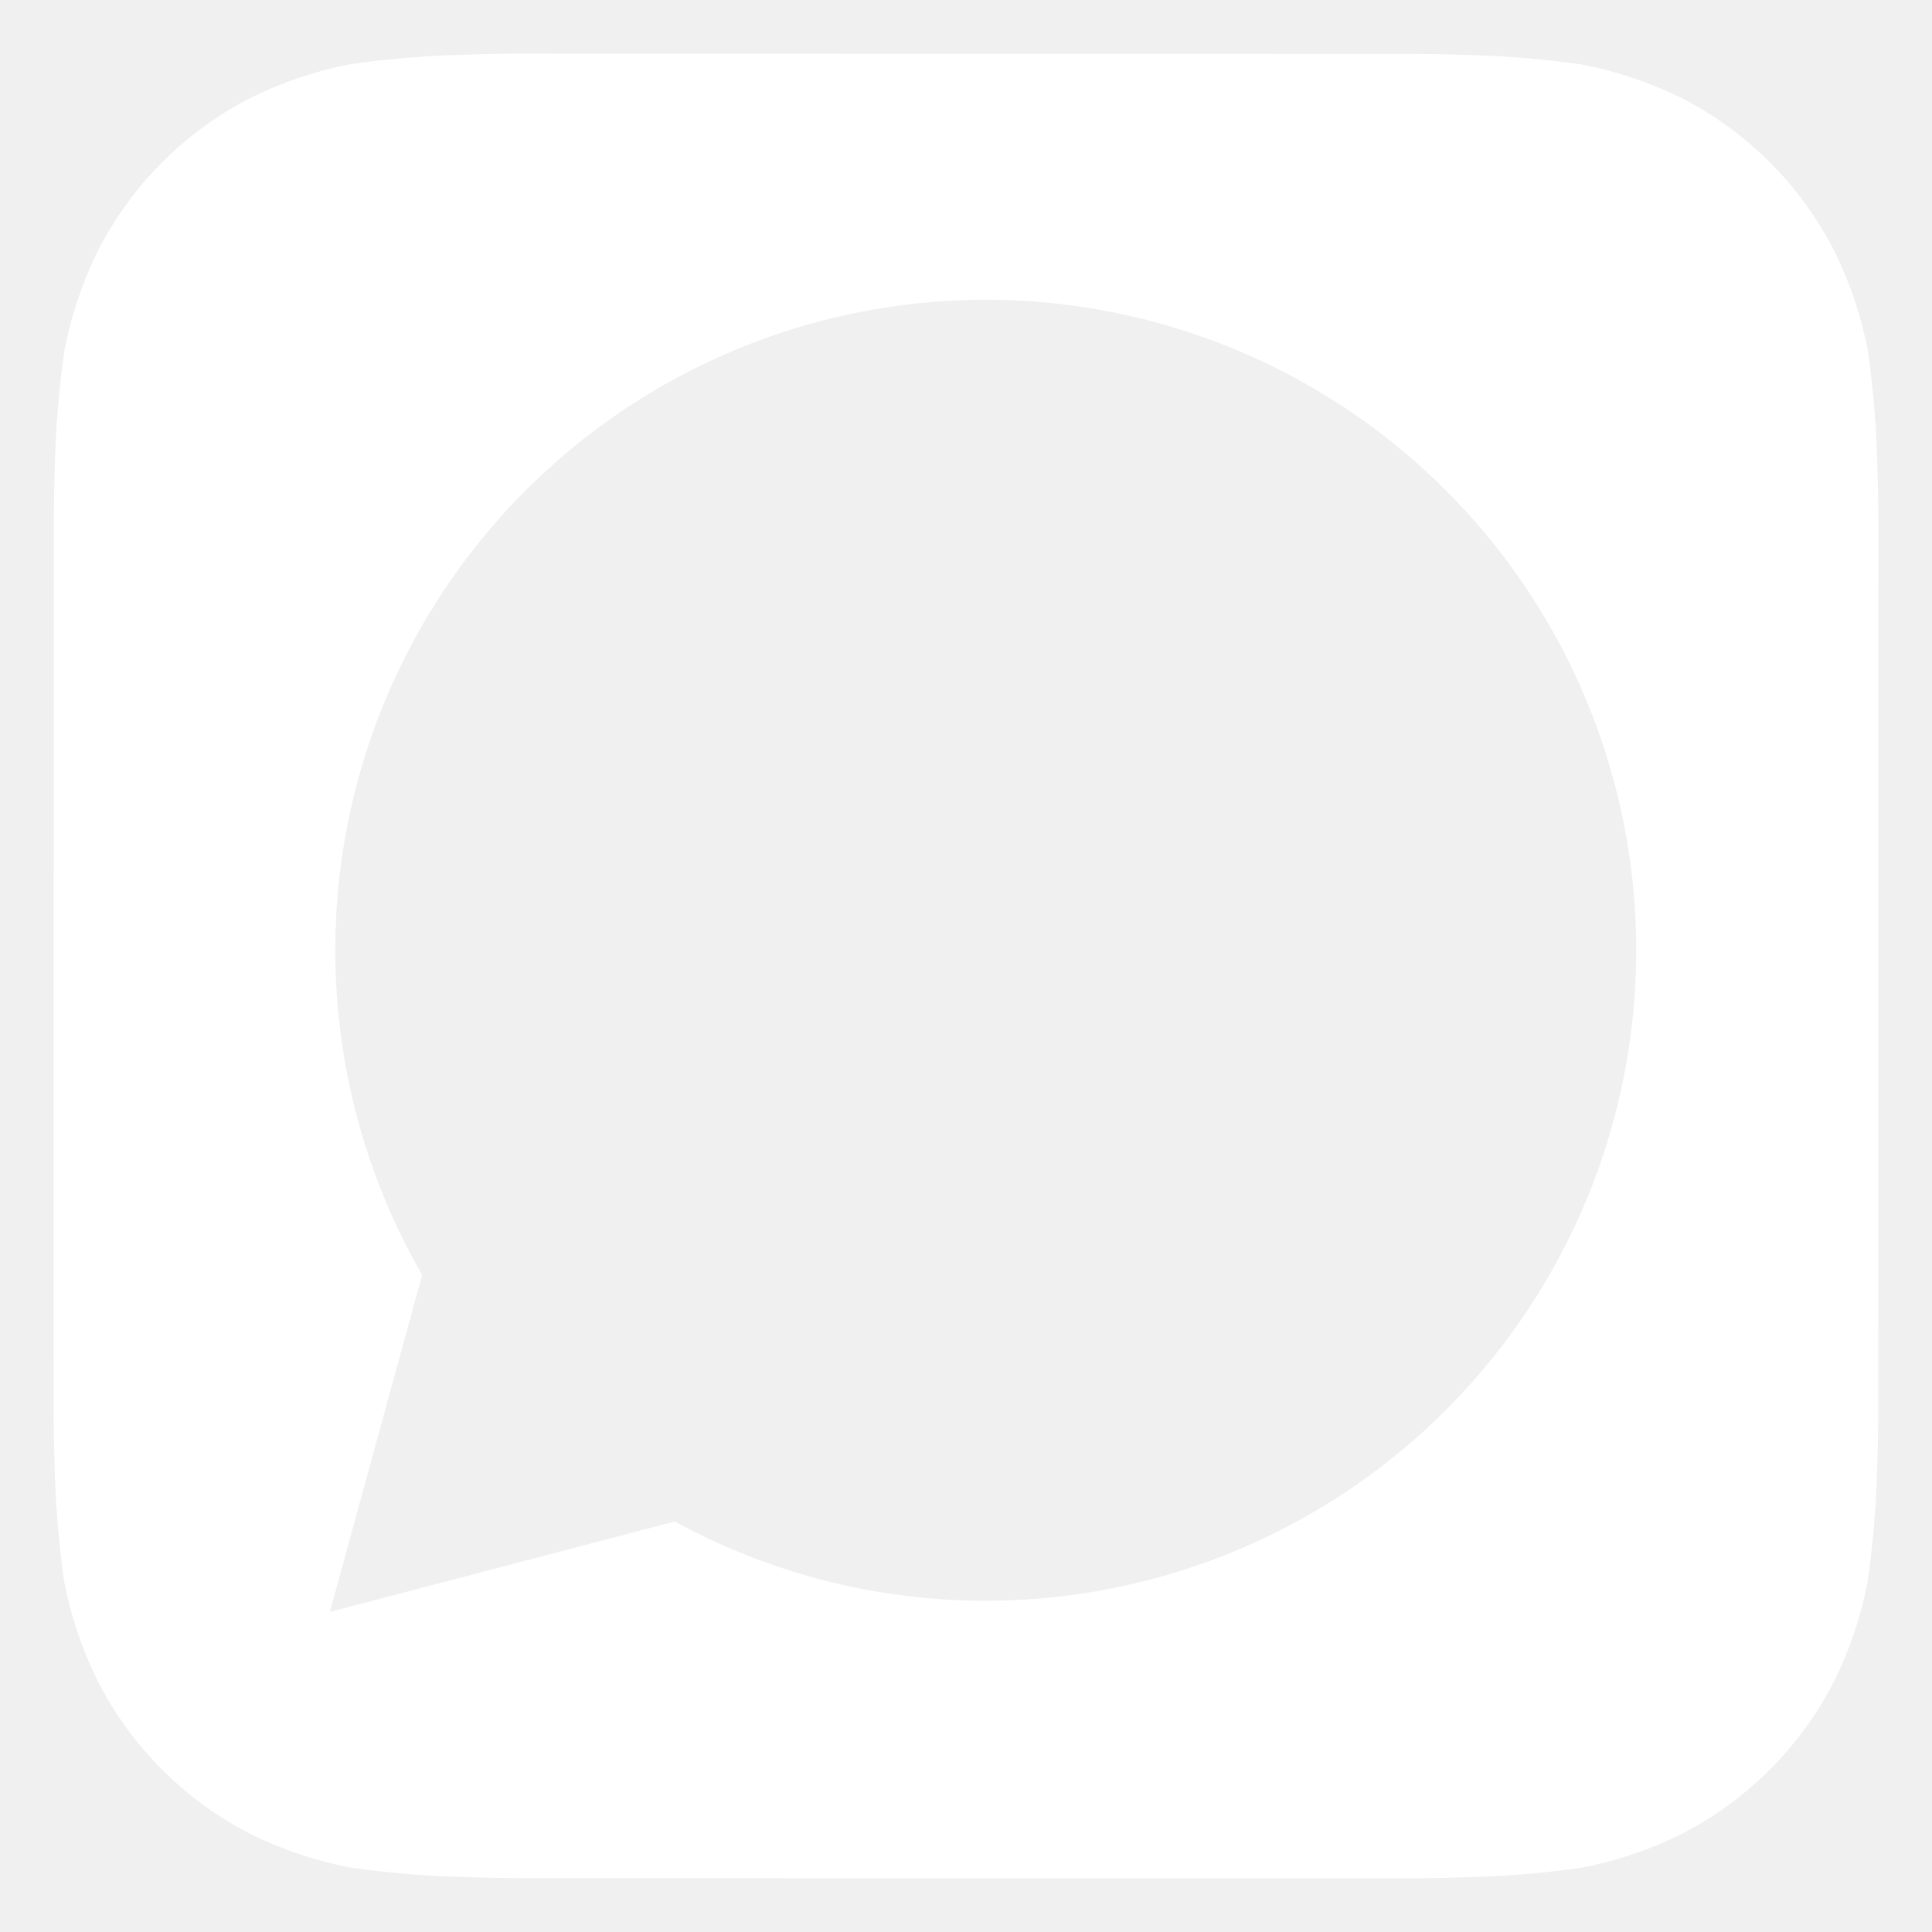
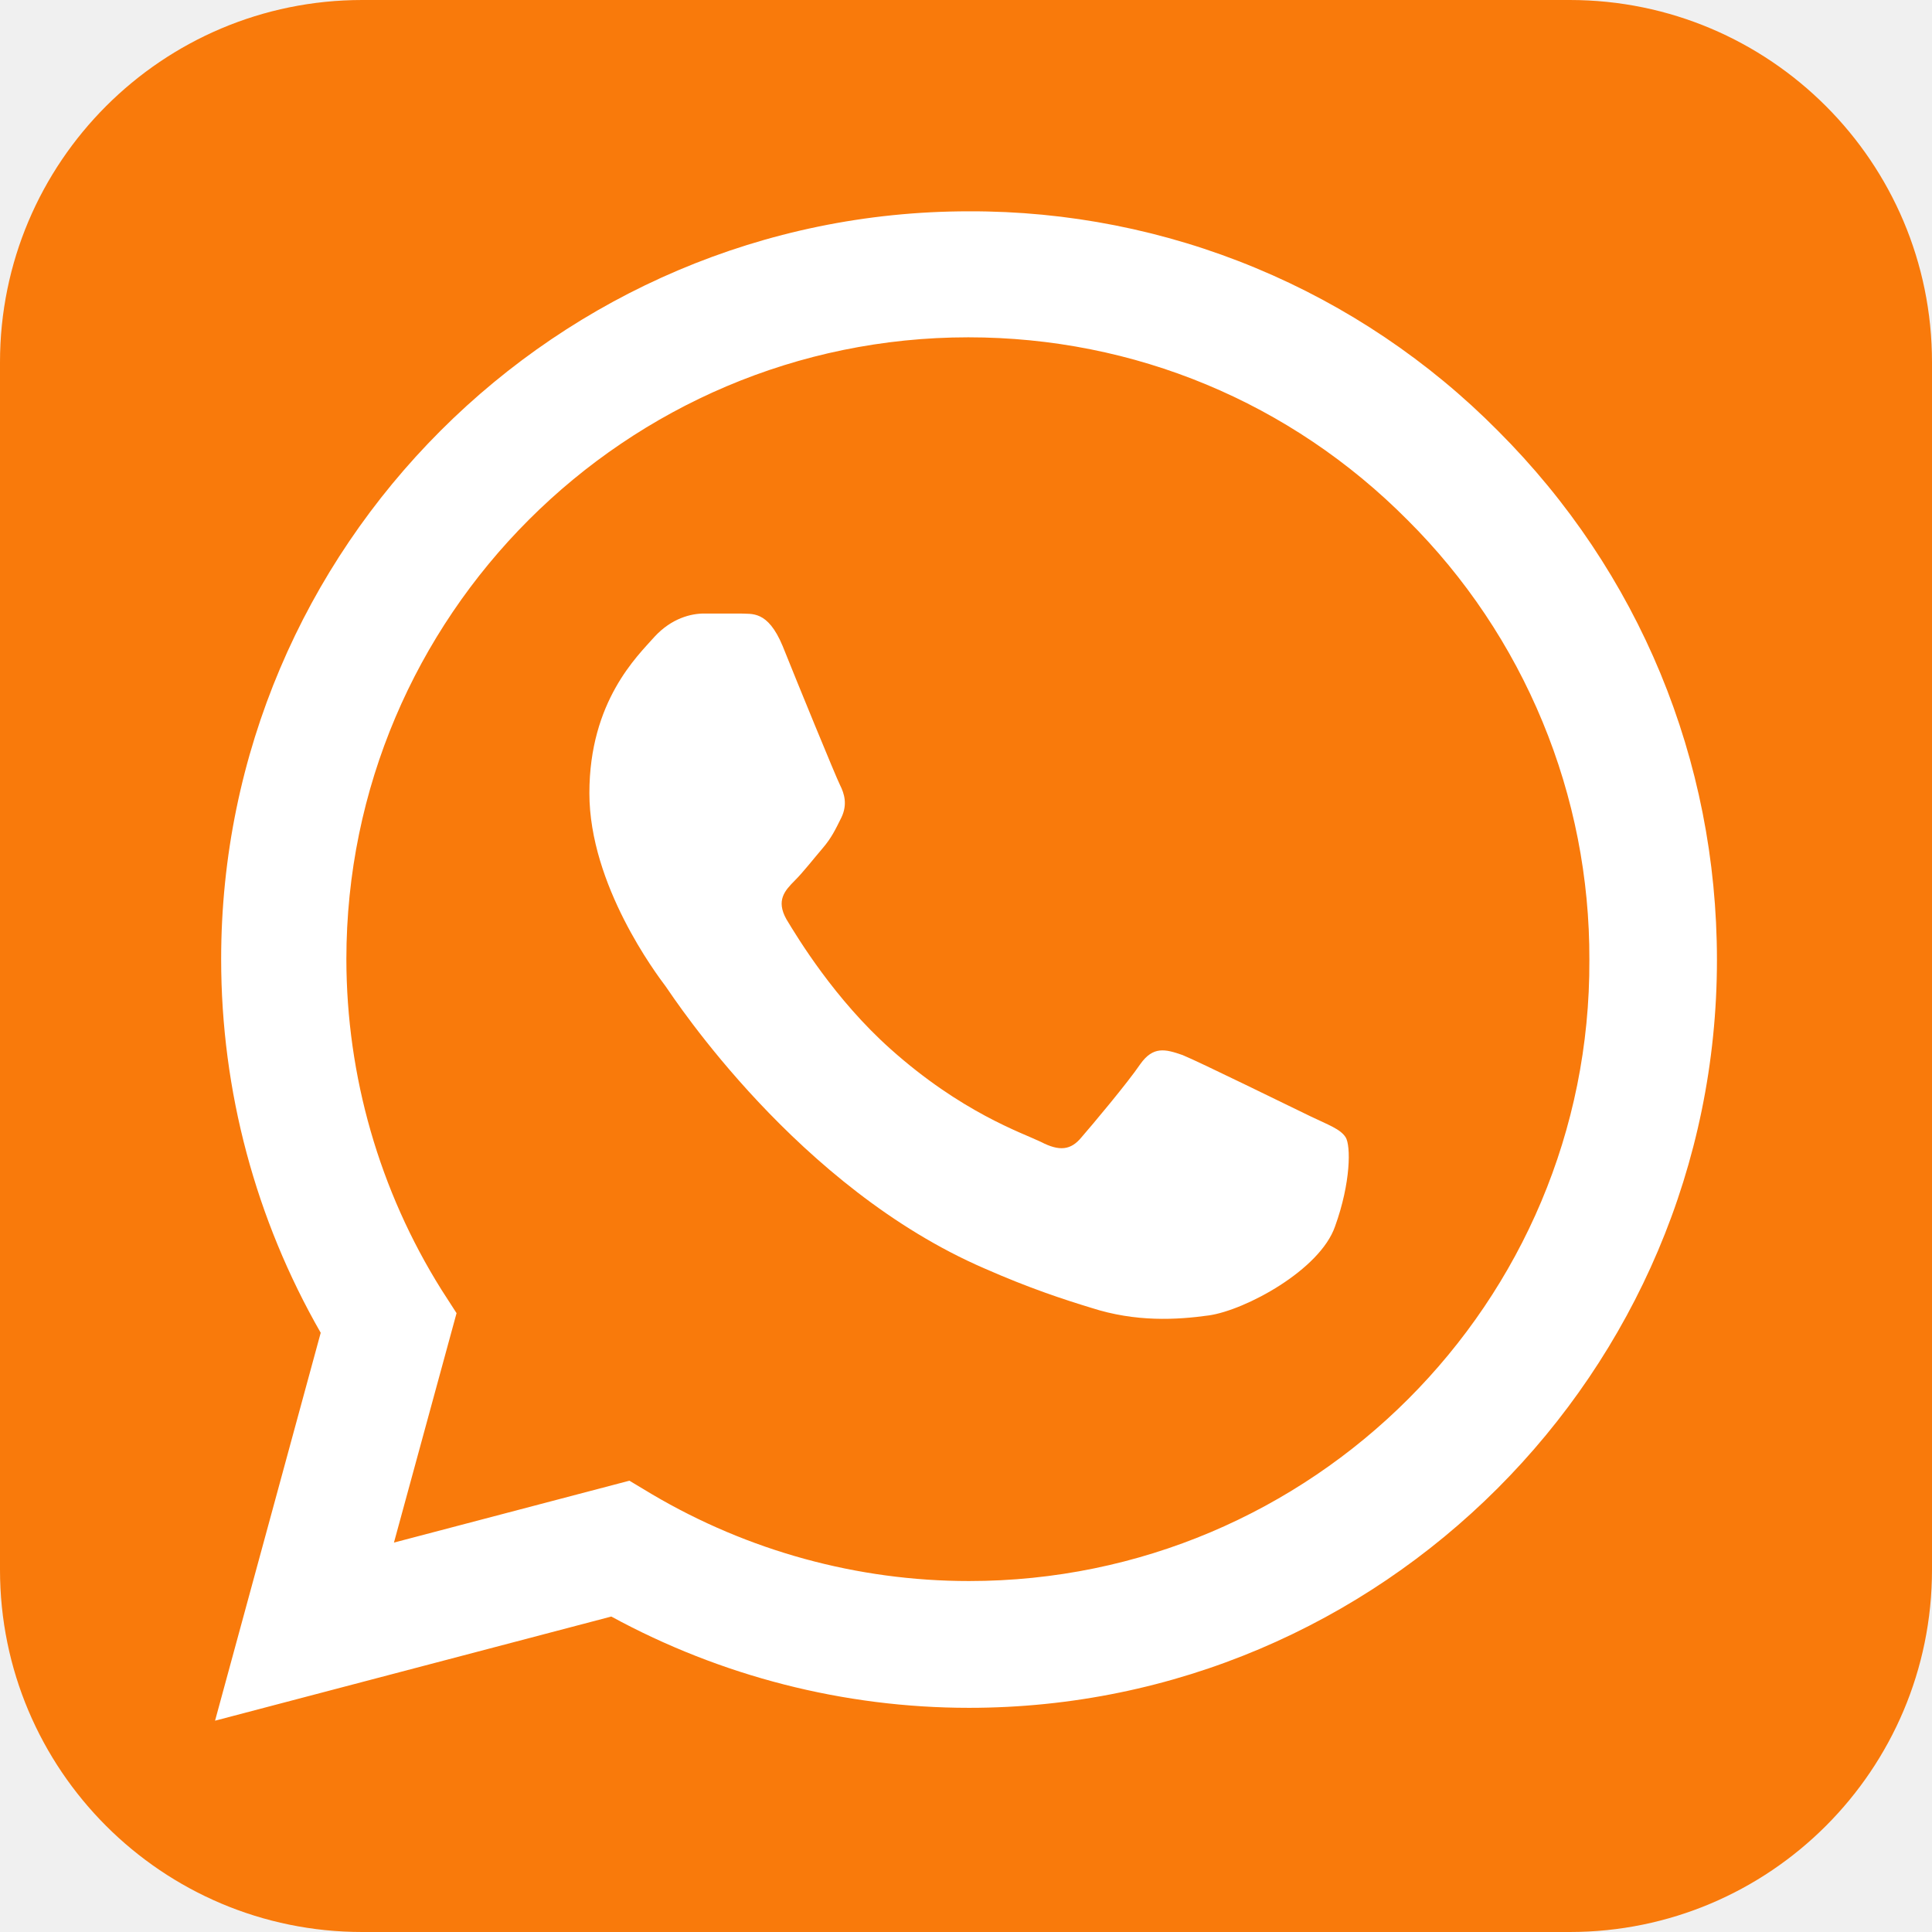
- <svg xmlns="http://www.w3.org/2000/svg" width="30" height="30" viewBox="0 0 30 30" fill="none">
-   <path d="M29.152 7.275C29.139 6.667 29.091 6.061 29.007 5.459C28.905 4.923 28.732 4.404 28.492 3.915C27.968 2.879 27.128 2.038 26.093 1.513C25.606 1.275 25.09 1.103 24.558 1.001C23.952 0.915 23.34 0.865 22.728 0.852C22.469 0.842 22.133 0.838 21.977 0.838L8.026 0.833C7.87 0.833 7.534 0.838 7.275 0.848C6.667 0.861 6.061 0.909 5.459 0.993C4.923 1.095 4.404 1.268 3.915 1.508C2.879 2.032 2.038 2.873 1.513 3.908C1.275 4.394 1.102 4.91 1 5.442C0.914 6.048 0.864 6.66 0.85 7.272C0.842 7.531 0.836 7.867 0.836 8.023L0.833 21.974C0.833 22.13 0.838 22.466 0.847 22.725C0.861 23.333 0.909 23.939 0.993 24.541C1.095 25.077 1.268 25.596 1.508 26.085C2.032 27.121 2.872 27.962 3.907 28.487C4.394 28.725 4.91 28.898 5.442 29C6.048 29.085 6.66 29.135 7.272 29.148C7.531 29.158 7.867 29.163 8.023 29.163L21.974 29.165C22.13 29.165 22.466 29.161 22.725 29.151C23.333 29.138 23.939 29.089 24.541 29.005C25.077 28.904 25.596 28.731 26.085 28.491C27.121 27.967 27.963 27.126 28.488 26.091C28.727 25.605 28.899 25.089 29.001 24.557C29.087 23.95 29.137 23.339 29.151 22.727C29.16 22.467 29.165 22.131 29.165 21.976L29.167 8.026C29.167 7.87 29.162 7.534 29.152 7.275ZM15.307 24.856H15.303C13.617 24.857 11.957 24.434 10.477 23.626L5.122 25.03L6.555 19.798C5.445 17.872 5.002 15.633 5.293 13.43C5.585 11.226 6.596 9.179 8.169 7.608C9.742 6.037 11.789 5.029 13.993 4.74C16.198 4.451 18.436 4.897 20.361 6.009C22.285 7.122 23.79 8.838 24.64 10.892C25.49 12.946 25.639 15.223 25.063 17.371C24.487 19.518 23.219 21.416 21.455 22.769C19.692 24.122 17.531 24.856 15.307 24.856Z" fill="white" />
+ <svg xmlns="http://www.w3.org/2000/svg" width="32" height="32" viewBox="0 0 32 32" fill="none">
+   <rect width="32" height="32" rx="6" fill="#F97A0B" />
+   <path d="M24.812 7.137C23.666 5.98 22.301 5.062 20.797 4.438C19.293 3.813 17.679 3.495 16.05 3.5C9.225 3.5 3.663 9.062 3.663 15.887C3.663 18.075 4.237 20.2 5.312 22.075L3.562 28.5L10.125 26.775C11.938 27.762 13.975 28.287 16.05 28.287C22.875 28.287 28.438 22.725 28.438 15.9C28.438 12.587 27.15 9.475 24.812 7.137ZM16.05 26.187C14.2 26.187 12.387 25.687 10.8 24.75L10.425 24.525L6.525 25.55L7.562 21.75L7.312 21.362C6.284 19.721 5.739 17.824 5.737 15.887C5.737 10.212 10.363 5.587 16.038 5.587C18.788 5.587 21.375 6.662 23.312 8.612C24.272 9.567 25.032 10.703 25.549 11.954C26.067 13.205 26.33 14.546 26.325 15.9C26.35 21.575 21.725 26.187 16.05 26.187ZM21.7 18.487C21.387 18.337 19.863 17.587 19.587 17.475C19.3 17.375 19.1 17.325 18.887 17.625C18.675 17.937 18.087 18.637 17.913 18.837C17.738 19.05 17.55 19.075 17.238 18.912C16.925 18.762 15.925 18.425 14.75 17.375C13.825 16.55 13.213 15.537 13.025 15.225C12.85 14.912 13 14.75 13.162 14.587C13.3 14.45 13.475 14.225 13.625 14.05C13.775 13.875 13.838 13.737 13.938 13.537C14.037 13.325 13.988 13.15 13.912 13C13.838 12.85 13.213 11.325 12.963 10.7C12.713 10.1 12.45 10.175 12.262 10.162H11.662C11.45 10.162 11.125 10.237 10.838 10.55C10.562 10.862 9.762 11.612 9.762 13.137C9.762 14.662 10.875 16.137 11.025 16.337C11.175 16.55 13.213 19.675 16.312 21.012C17.05 21.337 17.625 21.525 18.075 21.662C18.812 21.9 19.488 21.862 20.025 21.787C20.625 21.7 21.863 21.037 22.113 20.312C22.375 19.587 22.375 18.975 22.288 18.837C22.2 18.7 22.012 18.637 21.7 18.487Z" fill="white" />
</svg>
